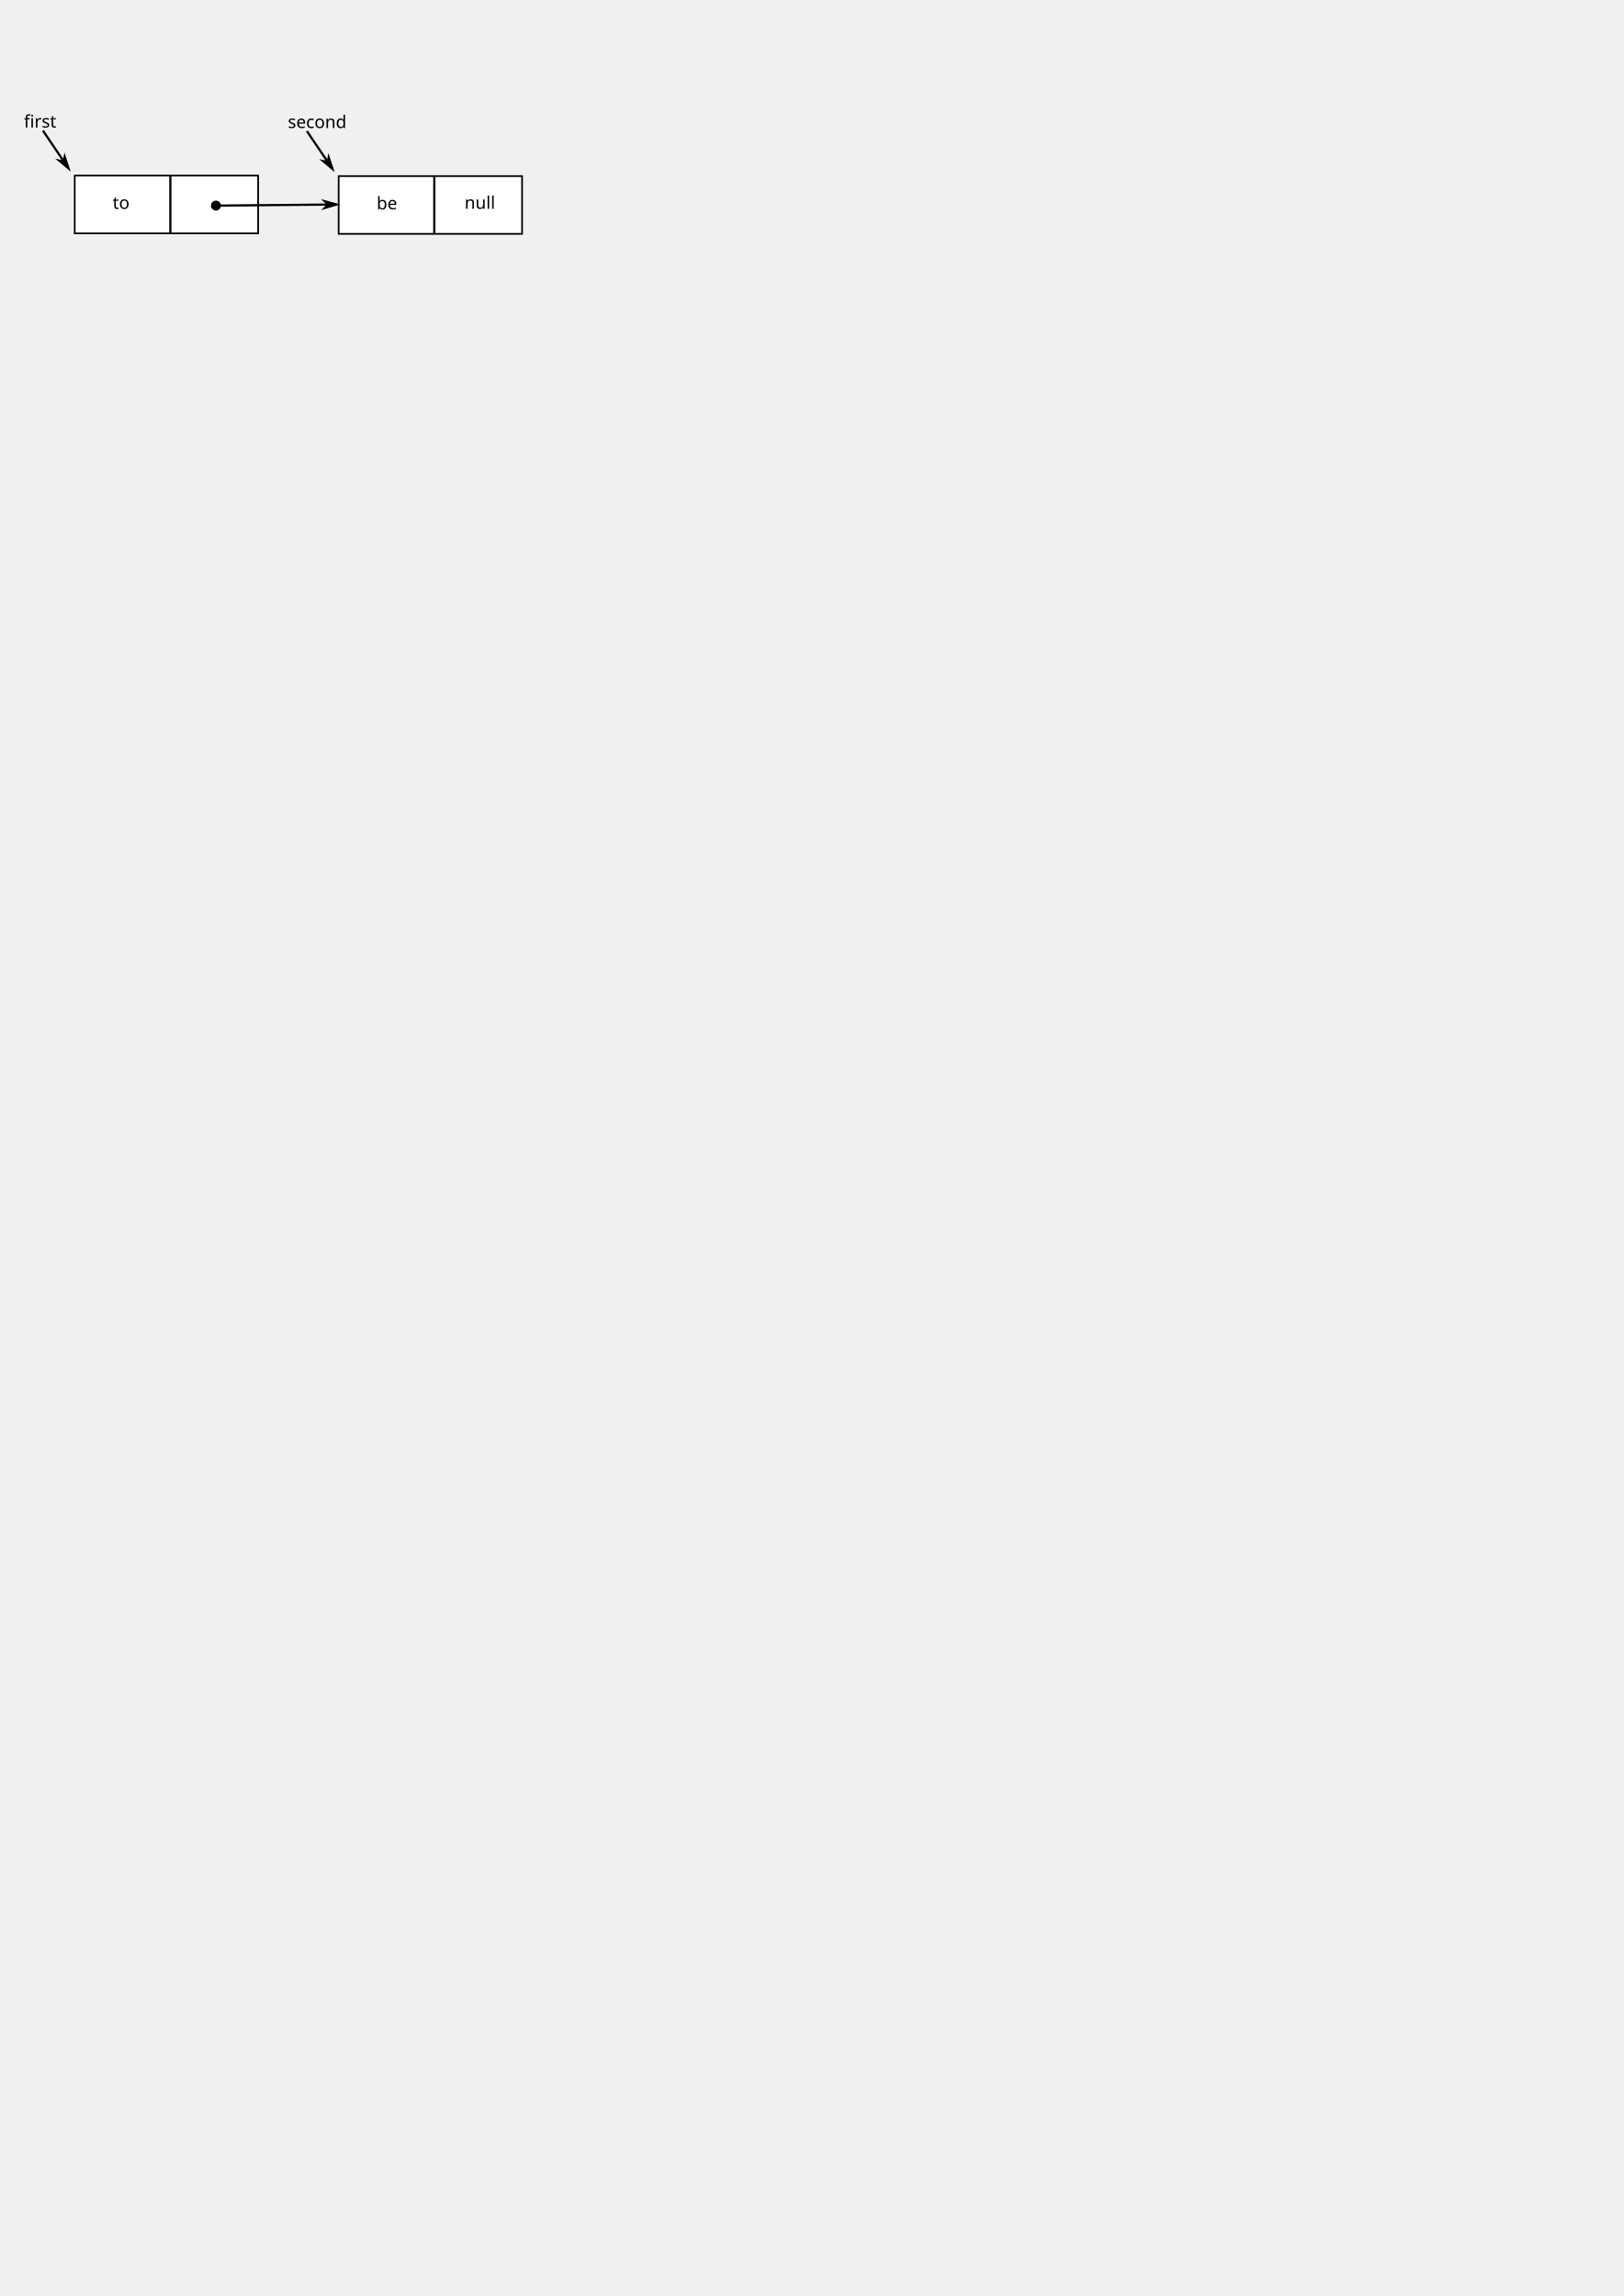
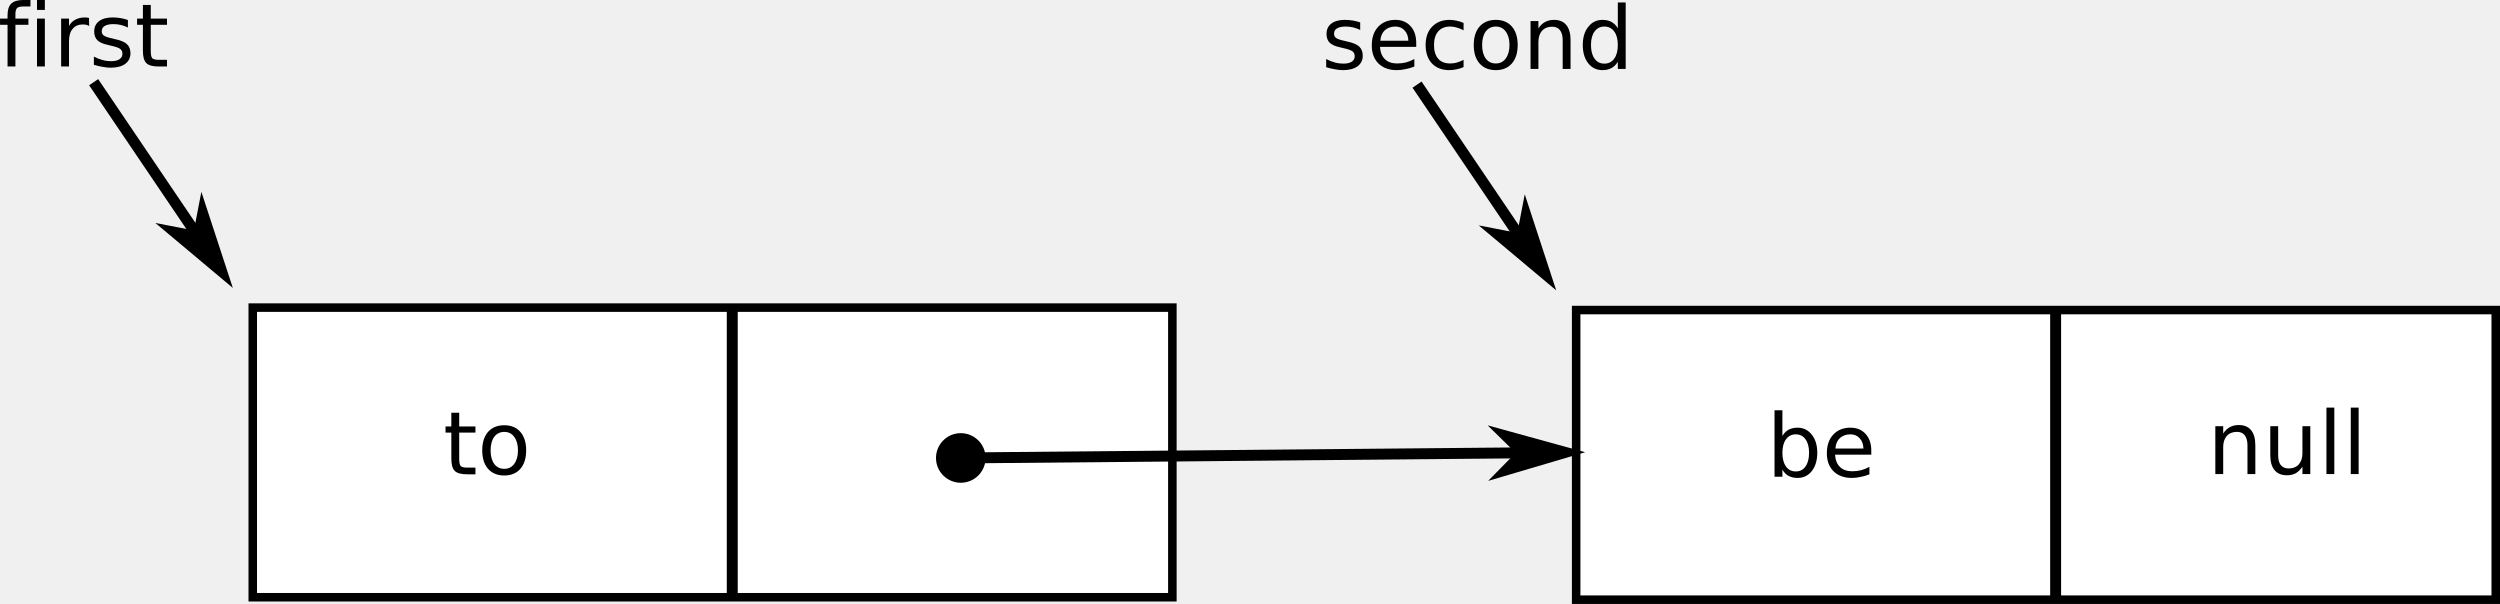
- <svg xmlns="http://www.w3.org/2000/svg" xmlns:xlink="http://www.w3.org/1999/xlink" width="744.094" height="1052.362" id="svg2" version="1.1">
+ <svg xmlns="http://www.w3.org/2000/svg" xmlns:xlink="http://www.w3.org/1999/xlink" width="228.502" height="55.201" id="svg2" version="1.1">
  <defs id="defs4">
-     <marker orient="auto" refY="0.0" refX="0.0" id="DotM" style="overflow:visible">
-       <path id="path5321" d="M -2.5,-1.0 C -2.5,1.76 -4.74,4.0 -7.5,4.0 C -10.26,4.0 -12.5,1.76 -12.5,-1.0 C -12.5,-3.76 -10.26,-6.0 -7.5,-6.0 C -4.74,-6.0 -2.5,-3.76 -2.5,-1.0 z " style="fill-rule:evenodd;stroke:#000000;stroke-width:1.0pt" transform="scale(0.4) translate(7.4, 1)" />
+     <marker orient="auto" refY="0" refX="0" id="DotM" style="overflow:visible">
+       <path id="path5321" d="m -2.5,-1 c 0,2.76 -2.24,5 -5,5 -2.76,0 -5,-2.24 -5,-5 0,-2.76 2.24,-5 5,-5 2.76,0 5,2.24 5,5 z" style="fill-rule:evenodd;stroke:#000000;stroke-width:1pt" transform="matrix(0.4,0,0,0.4,2.96,0.4)" />
    </marker>
-     <marker orient="auto" refY="0.0" refX="0.0" id="Arrow1Mend" style="overflow:visible;">
-       <path id="path5266" d="M 0.0,0.0 L 5.0,-5.0 L -12.5,0.0 L 5.0,5.0 L 0.0,0.0 z " style="fill-rule:evenodd;stroke:#000000;stroke-width:1.0pt;" transform="scale(0.4) rotate(180) translate(10,0)" />
+     <marker orient="auto" refY="0" refX="0" id="Arrow1Mend" style="overflow:visible">
+       <path id="path5266" d="M 0,0 5,-5 -12.5,0 5,5 0,0 Z" style="fill-rule:evenodd;stroke:#000000;stroke-width:1pt" transform="matrix(-0.4,0,0,-0.4,-4,0)" />
    </marker>
-     <marker orient="auto" refY="0.0" refX="0.0" id="Arrow2Lend" style="overflow:visible;">
-       <path id="path5278" style="fill-rule:evenodd;stroke-width:0.625;stroke-linejoin:round;" d="M 8.719,4.034 L -2.207,0.016 L 8.719,-4.002 C 6.973,-1.63 6.983,1.616 8.719,4.034 z " transform="scale(1.1) rotate(180) translate(1,0)" />
+     <marker orient="auto" refY="0" refX="0" id="Arrow2Lend" style="overflow:visible">
+       <path id="path5278" style="fill-rule:evenodd;stroke-width:0.625;stroke-linejoin:round" d="M 8.719,4.034 -2.207,0.016 8.719,-4.002 c -1.745,2.372 -1.735,5.617 -6e-7,8.035 z" transform="matrix(-1.1,0,0,-1.1,-1.1,0)" />
    </marker>
    <linearGradient id="linearGradient5243">
      <stop style="stop-color:#000000;stop-opacity:1;" offset="0" id="stop5245" />
      <stop style="stop-color:#000000;stop-opacity:0;" offset="1" id="stop5247" />
    </linearGradient>
    <radialGradient xlink:href="#linearGradient5243" id="radialGradient5249" cx="94.695" cy="60.945" fx="94.695" fy="60.945" r="7.639" gradientTransform="matrix(1,0,0,0.4052672,0,36.24629)" gradientUnits="userSpaceOnUse" />
    <marker orient="auto" refY="0" refX="0" id="Arrow1Mend-1" style="overflow:visible">
-       <path id="path5266-6" d="M 0,0 5,-5 -12.5,0 5,5 0,0 z" style="fill-rule:evenodd;stroke:#000000;stroke-width:1pt" transform="matrix(-0.4,0,0,-0.4,-4,0)" />
+       <path id="path5266-6" d="M 0,0 5,-5 -12.5,0 5,5 0,0 Z" style="fill-rule:evenodd;stroke:#000000;stroke-width:1pt" transform="matrix(-0.4,0,0,-0.4,-4,0)" />
    </marker>
    <marker orient="auto" refY="0" refX="0" id="Arrow1Mend-8" style="overflow:visible">
-       <path id="path5266-3" d="M 0,0 5,-5 -12.5,0 5,5 0,0 z" style="fill-rule:evenodd;stroke:#000000;stroke-width:1pt" transform="matrix(-0.4,0,0,-0.4,-4,0)" />
+       <path id="path5266-3" d="M 0,0 5,-5 -12.5,0 5,5 0,0 Z" style="fill-rule:evenodd;stroke:#000000;stroke-width:1pt" transform="matrix(-0.4,0,0,-0.4,-4,0)" />
    </marker>
    <marker orient="auto" refY="0" refX="0" id="Arrow1Mend-3" style="overflow:visible">
-       <path id="path5266-2" d="M 0,0 5,-5 -12.5,0 5,5 0,0 z" style="fill-rule:evenodd;stroke:#000000;stroke-width:1pt" transform="matrix(-0.4,0,0,-0.4,-4,0)" />
+       <path id="path5266-2" d="M 0,0 5,-5 -12.5,0 5,5 0,0 Z" style="fill-rule:evenodd;stroke:#000000;stroke-width:1pt" transform="matrix(-0.4,0,0,-0.4,-4,0)" />
    </marker>
    <marker orient="auto" refY="0" refX="0" id="DotM-1" style="overflow:visible">
      <path id="path5321-6" d="m -2.5,-1 c 0,2.76 -2.24,5 -5,5 -2.76,0 -5,-2.24 -5,-5 0,-2.76 2.24,-5 5,-5 2.76,0 5,2.24 5,5 z" style="fill-rule:evenodd;stroke:#000000;stroke-width:1pt" transform="matrix(0.4,0,0,0.4,2.96,0.4)" />
    </marker>
    <marker orient="auto" refY="0" refX="0" id="Arrow1Mend-3-8" style="overflow:visible">
-       <path id="path5266-2-7" d="M 0,0 5,-5 -12.5,0 5,5 0,0 z" style="fill-rule:evenodd;stroke:#000000;stroke-width:1pt" transform="matrix(-0.4,0,0,-0.4,-4,0)" />
+       <path id="path5266-2-7" d="M 0,0 5,-5 -12.5,0 5,5 0,0 Z" style="fill-rule:evenodd;stroke:#000000;stroke-width:1pt" transform="matrix(-0.4,0,0,-0.4,-4,0)" />
    </marker>
  </defs>
-   <g id="layer1">
-     <rect style="fill:#ffffff;fill-opacity:1;stroke:#000000;stroke-width:0.779;stroke-miterlimit:4;stroke-opacity:1;stroke-dasharray:none" id="rect3759" width="84.052" height="26.473" x="34.241" y="80.491" />
-     <path style="fill:none;stroke:#000000;stroke-width:1px;stroke-linecap:butt;stroke-linejoin:miter;stroke-opacity:1" d="m 78.066,80.595 0,26.264" id="path5207" />
-     <text xml:space="preserve" style="font-size:8px;font-style:normal;font-weight:normal;line-height:125%;letter-spacing:0px;word-spacing:0px;fill:#000000;fill-opacity:1;stroke:none;font-family:Sans" x="10.954" y="58.453" id="text5239">
-       <tspan id="tspan5241" x="10.954" y="58.453" style="fill:#000000;fill-opacity:1">first</tspan>
+   <g id="layer1" transform="translate(-11.13793,-52.37517)">
+     <rect style="fill:#ffffff;fill-opacity:1;stroke:#000000;stroke-width:0.779;stroke-miterlimit:4;stroke-dasharray:none;stroke-opacity:1" id="rect3759" width="84.052" height="26.473" x="34.241" y="80.491" />
+     <path style="fill:none;stroke:#000000;stroke-width:1px;stroke-linecap:butt;stroke-linejoin:miter;stroke-opacity:1;marker-start:" d="m 78.066,80.595 0,26.264" id="path5207" />
+     <text xml:space="preserve" style="font-style:normal;font-variant:normal;font-weight:normal;font-stretch:normal;font-size:8px;line-height:125%;font-family:'DejaVu Sans';-inkscape-font-specification:'DejaVu Sans';letter-spacing:0px;word-spacing:0px;fill:#000000;fill-opacity:1;stroke:none" x="10.954" y="58.453" id="text5239">
+       <tspan id="tspan5241" x="10.954" y="58.453" style="font-style:normal;font-variant:normal;font-weight:normal;font-stretch:normal;font-family:'DejaVu Sans';-inkscape-font-specification:'DejaVu Sans';fill:#000000;fill-opacity:1">first</tspan>
    </text>
-     <path style="fill:none;stroke:#000000;stroke-width:1px;stroke-linecap:butt;stroke-linejoin:miter;stroke-opacity:1;marker-end:url(#Arrow1Mend)" d="M 19.698,59.887 31.315,77.06" id="path5251" />
-     <text xml:space="preserve" style="font-size:8px;font-style:normal;font-weight:normal;line-height:125%;letter-spacing:0px;word-spacing:0px;fill:#000000;fill-opacity:1;stroke:none;font-family:Sans" x="51.64" y="95.727" id="text5883">
+     <path style="fill:none;stroke:#000000;stroke-width:1px;stroke-linecap:butt;stroke-linejoin:miter;stroke-opacity:1;marker-end:url(#Arrow1Mend);marker-start:" d="M 19.698,59.887 31.315,77.06" id="path5251" />
+     <text xml:space="preserve" style="font-style:normal;font-variant:normal;font-weight:normal;font-stretch:normal;font-size:8px;line-height:125%;font-family:'DejaVu Sans';-inkscape-font-specification:'DejaVu Sans';letter-spacing:0px;word-spacing:0px;fill:#000000;fill-opacity:1;stroke:none" x="51.64" y="95.727" id="text5883">
      <tspan id="tspan5885" x="51.64" y="95.727">to</tspan>
    </text>
-     <rect style="fill:#ffffff;fill-opacity:1;stroke:#000000;stroke-width:0.779;stroke-miterlimit:4;stroke-opacity:1;stroke-dasharray:none" id="rect3759-0" width="84.052" height="26.473" x="155.199" y="80.714" />
-     <path style="fill:none;stroke:#000000;stroke-width:1px;stroke-linecap:butt;stroke-linejoin:miter;stroke-opacity:1" d="m 199.024,80.818 0,26.264" id="path5207-2" />
-     <text xml:space="preserve" style="font-size:8px;font-style:normal;font-weight:normal;line-height:125%;letter-spacing:0px;word-spacing:0px;fill:#000000;fill-opacity:1;stroke:none;font-family:Sans" x="131.913" y="58.676" id="text5239-9">
-       <tspan id="tspan5241-8" x="131.913" y="58.676" style="fill:#000000;fill-opacity:1">second</tspan>
+     <rect style="fill:#ffffff;fill-opacity:1;stroke:#000000;stroke-width:0.779;stroke-miterlimit:4;stroke-dasharray:none;stroke-opacity:1" id="rect3759-0" width="84.052" height="26.473" x="155.199" y="80.714" />
+     <path style="fill:none;stroke:#000000;stroke-width:1px;stroke-linecap:butt;stroke-linejoin:miter;stroke-opacity:1;marker-start:" d="m 199.024,80.818 0,26.264" id="path5207-2" />
+     <text xml:space="preserve" style="font-style:normal;font-variant:normal;font-weight:normal;font-stretch:normal;font-size:8px;line-height:125%;font-family:'DejaVu Sans';-inkscape-font-specification:'DejaVu Sans';letter-spacing:0px;word-spacing:0px;fill:#000000;fill-opacity:1;stroke:none" x="131.913" y="58.676" id="text5239-9">
+       <tspan id="tspan5241-8" x="131.913" y="58.676" style="font-style:normal;font-variant:normal;font-weight:normal;font-stretch:normal;font-family:'DejaVu Sans';-inkscape-font-specification:'DejaVu Sans';fill:#000000;fill-opacity:1">second</tspan>
    </text>
-     <path style="fill:none;stroke:#000000;stroke-width:1px;stroke-linecap:butt;stroke-linejoin:miter;stroke-opacity:1;marker-end:url(#Arrow1Mend)" d="m 140.656,60.11 11.617,17.173" id="path5251-5" />
-     <text xml:space="preserve" style="font-size:8px;font-style:normal;font-weight:normal;line-height:125%;letter-spacing:0px;word-spacing:0px;fill:#000000;fill-opacity:1;stroke:none;font-family:Sans" x="172.598" y="95.95" id="text5883-2">
+     <path style="fill:none;stroke:#000000;stroke-width:1px;stroke-linecap:butt;stroke-linejoin:miter;stroke-opacity:1;marker-end:url(#Arrow1Mend);marker-start:" d="m 140.656,60.11 11.617,17.173" id="path5251-5" />
+     <text xml:space="preserve" style="font-style:normal;font-variant:normal;font-weight:normal;font-stretch:normal;font-size:8px;line-height:125%;font-family:'DejaVu Sans';-inkscape-font-specification:'DejaVu Sans';letter-spacing:0px;word-spacing:0px;fill:#000000;fill-opacity:1;stroke:none" x="172.598" y="95.95" id="text5883-2">
      <tspan id="tspan5885-2" x="172.598" y="95.95">be</tspan>
    </text>
    <path style="fill:none;stroke:#000000;stroke-width:1px;stroke-linecap:butt;stroke-linejoin:miter;stroke-opacity:1;marker-end:url(#Arrow1Mend-3);marker-start:url(#DotM)" d="M 98.995,94.232 154.048,93.727" id="path6148" />
-     <text xml:space="preserve" style="font-size:8px;font-style:normal;font-weight:normal;line-height:125%;letter-spacing:0px;word-spacing:0px;fill:#000000;fill-opacity:1;stroke:none;font-family:Sans" x="212.886" y="95.707" id="text6564">
+     <text xml:space="preserve" style="font-style:normal;font-variant:normal;font-weight:normal;font-stretch:normal;font-size:8px;line-height:125%;font-family:'DejaVu Sans';-inkscape-font-specification:'DejaVu Sans';letter-spacing:0px;word-spacing:0px;fill:#000000;fill-opacity:1;stroke:none" x="212.886" y="95.707" id="text6564">
      <tspan id="tspan6566" x="212.886" y="95.707">null</tspan>
    </text>
  </g>
</svg>
